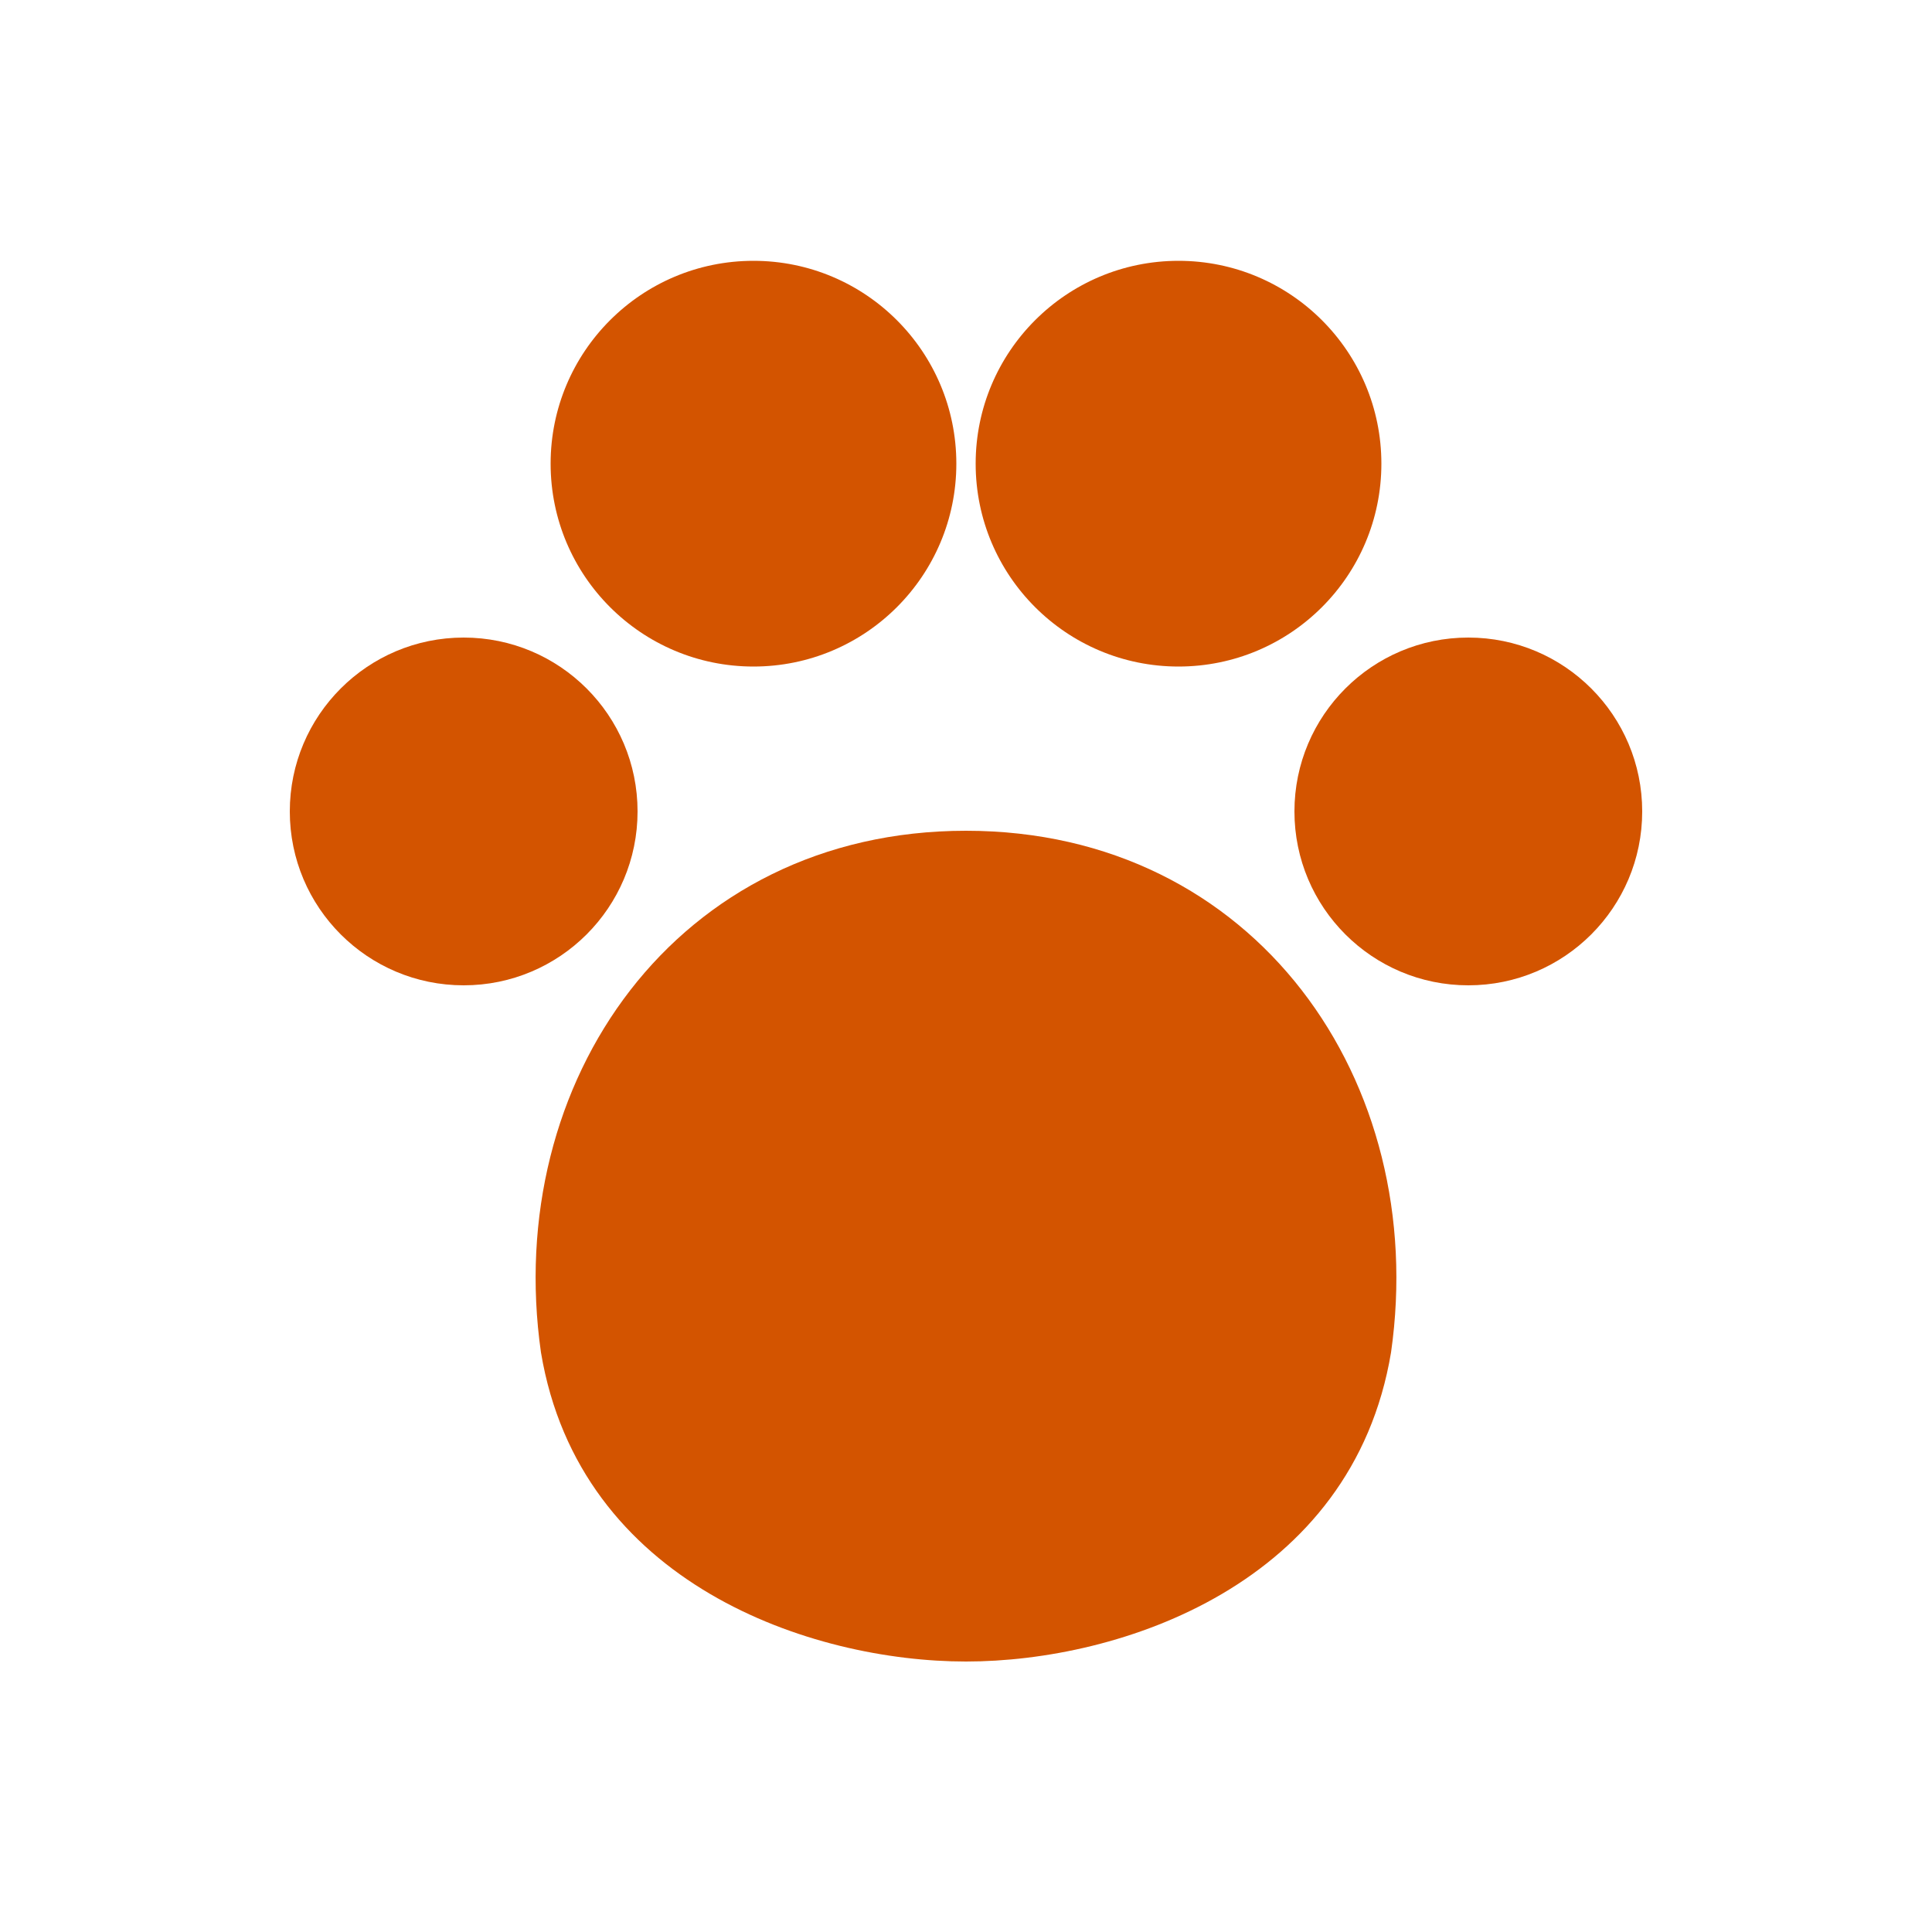
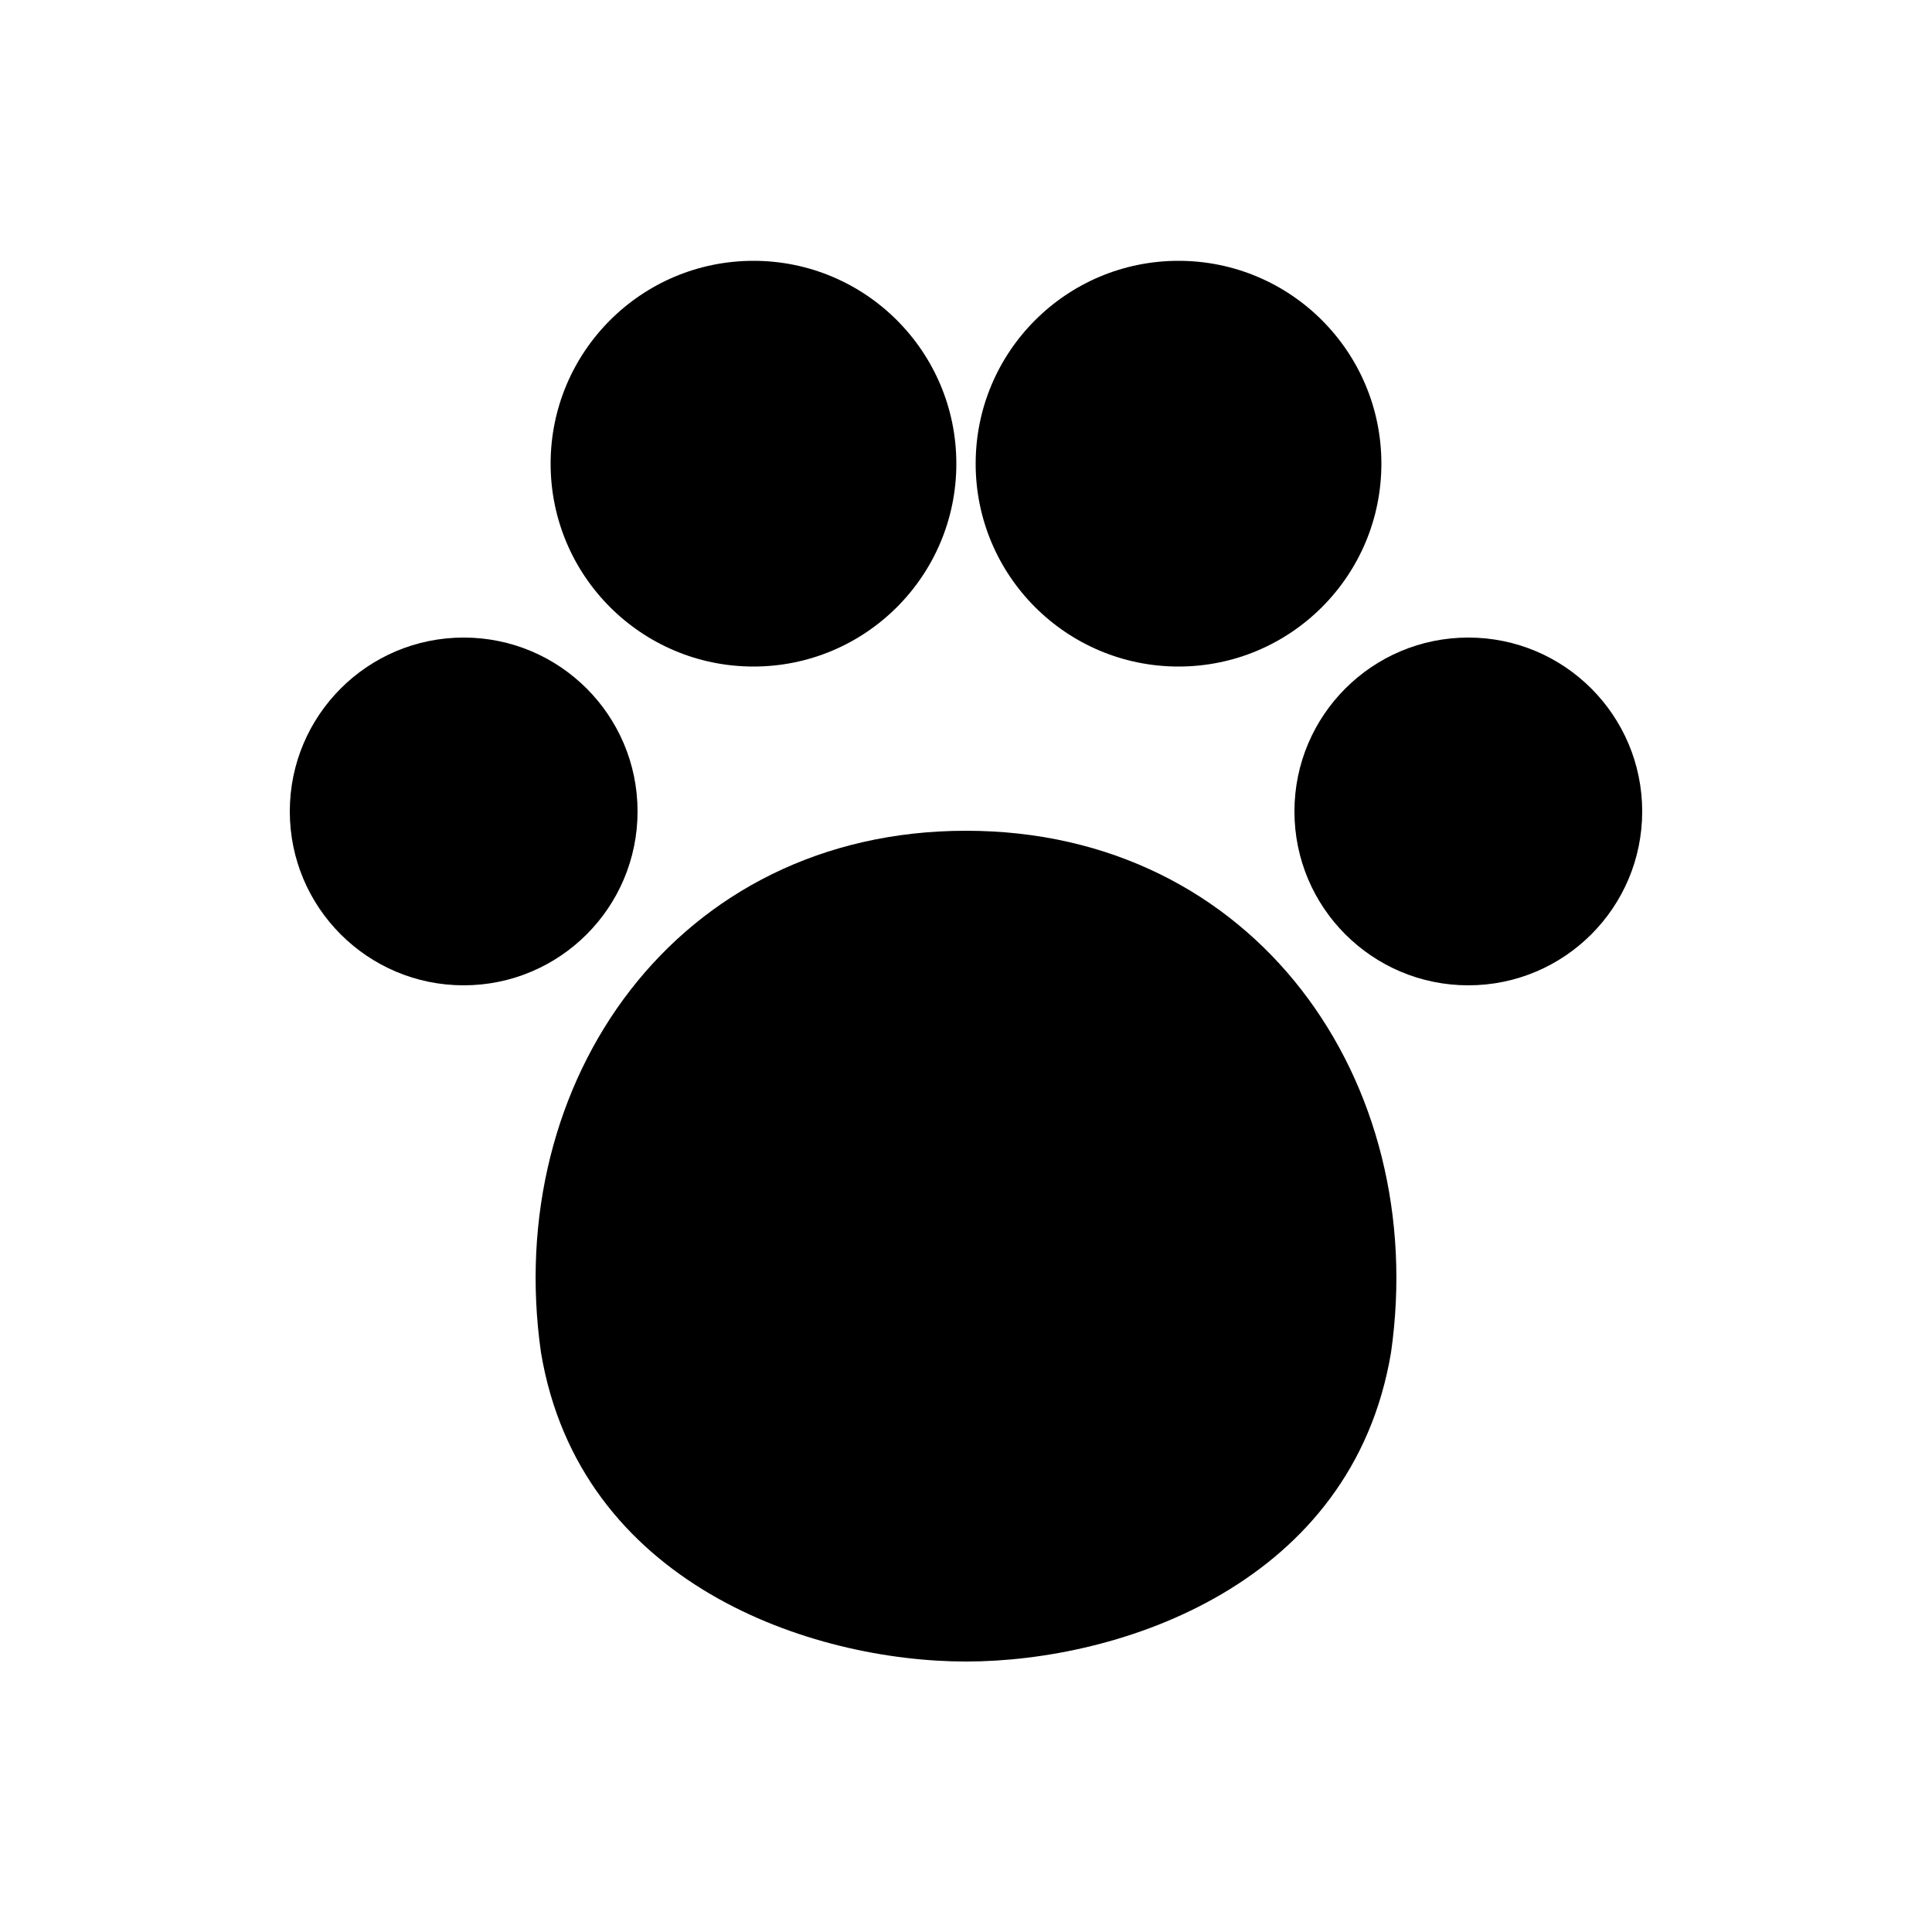
- <svg xmlns="http://www.w3.org/2000/svg" viewBox="0 0 100 100" width="128" height="128">
-   <path d="M 50 43 C 35 43, 26 56, 28 70 C 30 82, 42 86, 50 86 C 58 86, 70 82, 72 70 C 74 56, 65 43, 50 43 Z" fill="#d35400" />
-   <circle cx="24" cy="42" r="9" fill="#d35400" />
-   <circle cx="39" cy="24" r="10.5" fill="#d35400" />
-   <circle cx="61" cy="24" r="10.5" fill="#d35400" />
-   <circle cx="76" cy="42" r="9" fill="#d35400" />
+ <svg xmlns="http://www.w3.org/2000/svg" viewBox="0 0 100 100" fill="currentColor">
+   <path d="M 50 43 C 35 43, 26 56, 28 70 C 30 82, 42 86, 50 86 C 58 86, 70 82, 72 70 C 74 56, 65 43, 50 43 Z" />
+   <circle cx="24" cy="42" r="9" />
+   <circle cx="39" cy="24" r="10.5" />
+   <circle cx="61" cy="24" r="10.5" />
+   <circle cx="76" cy="42" r="9" />
</svg>
